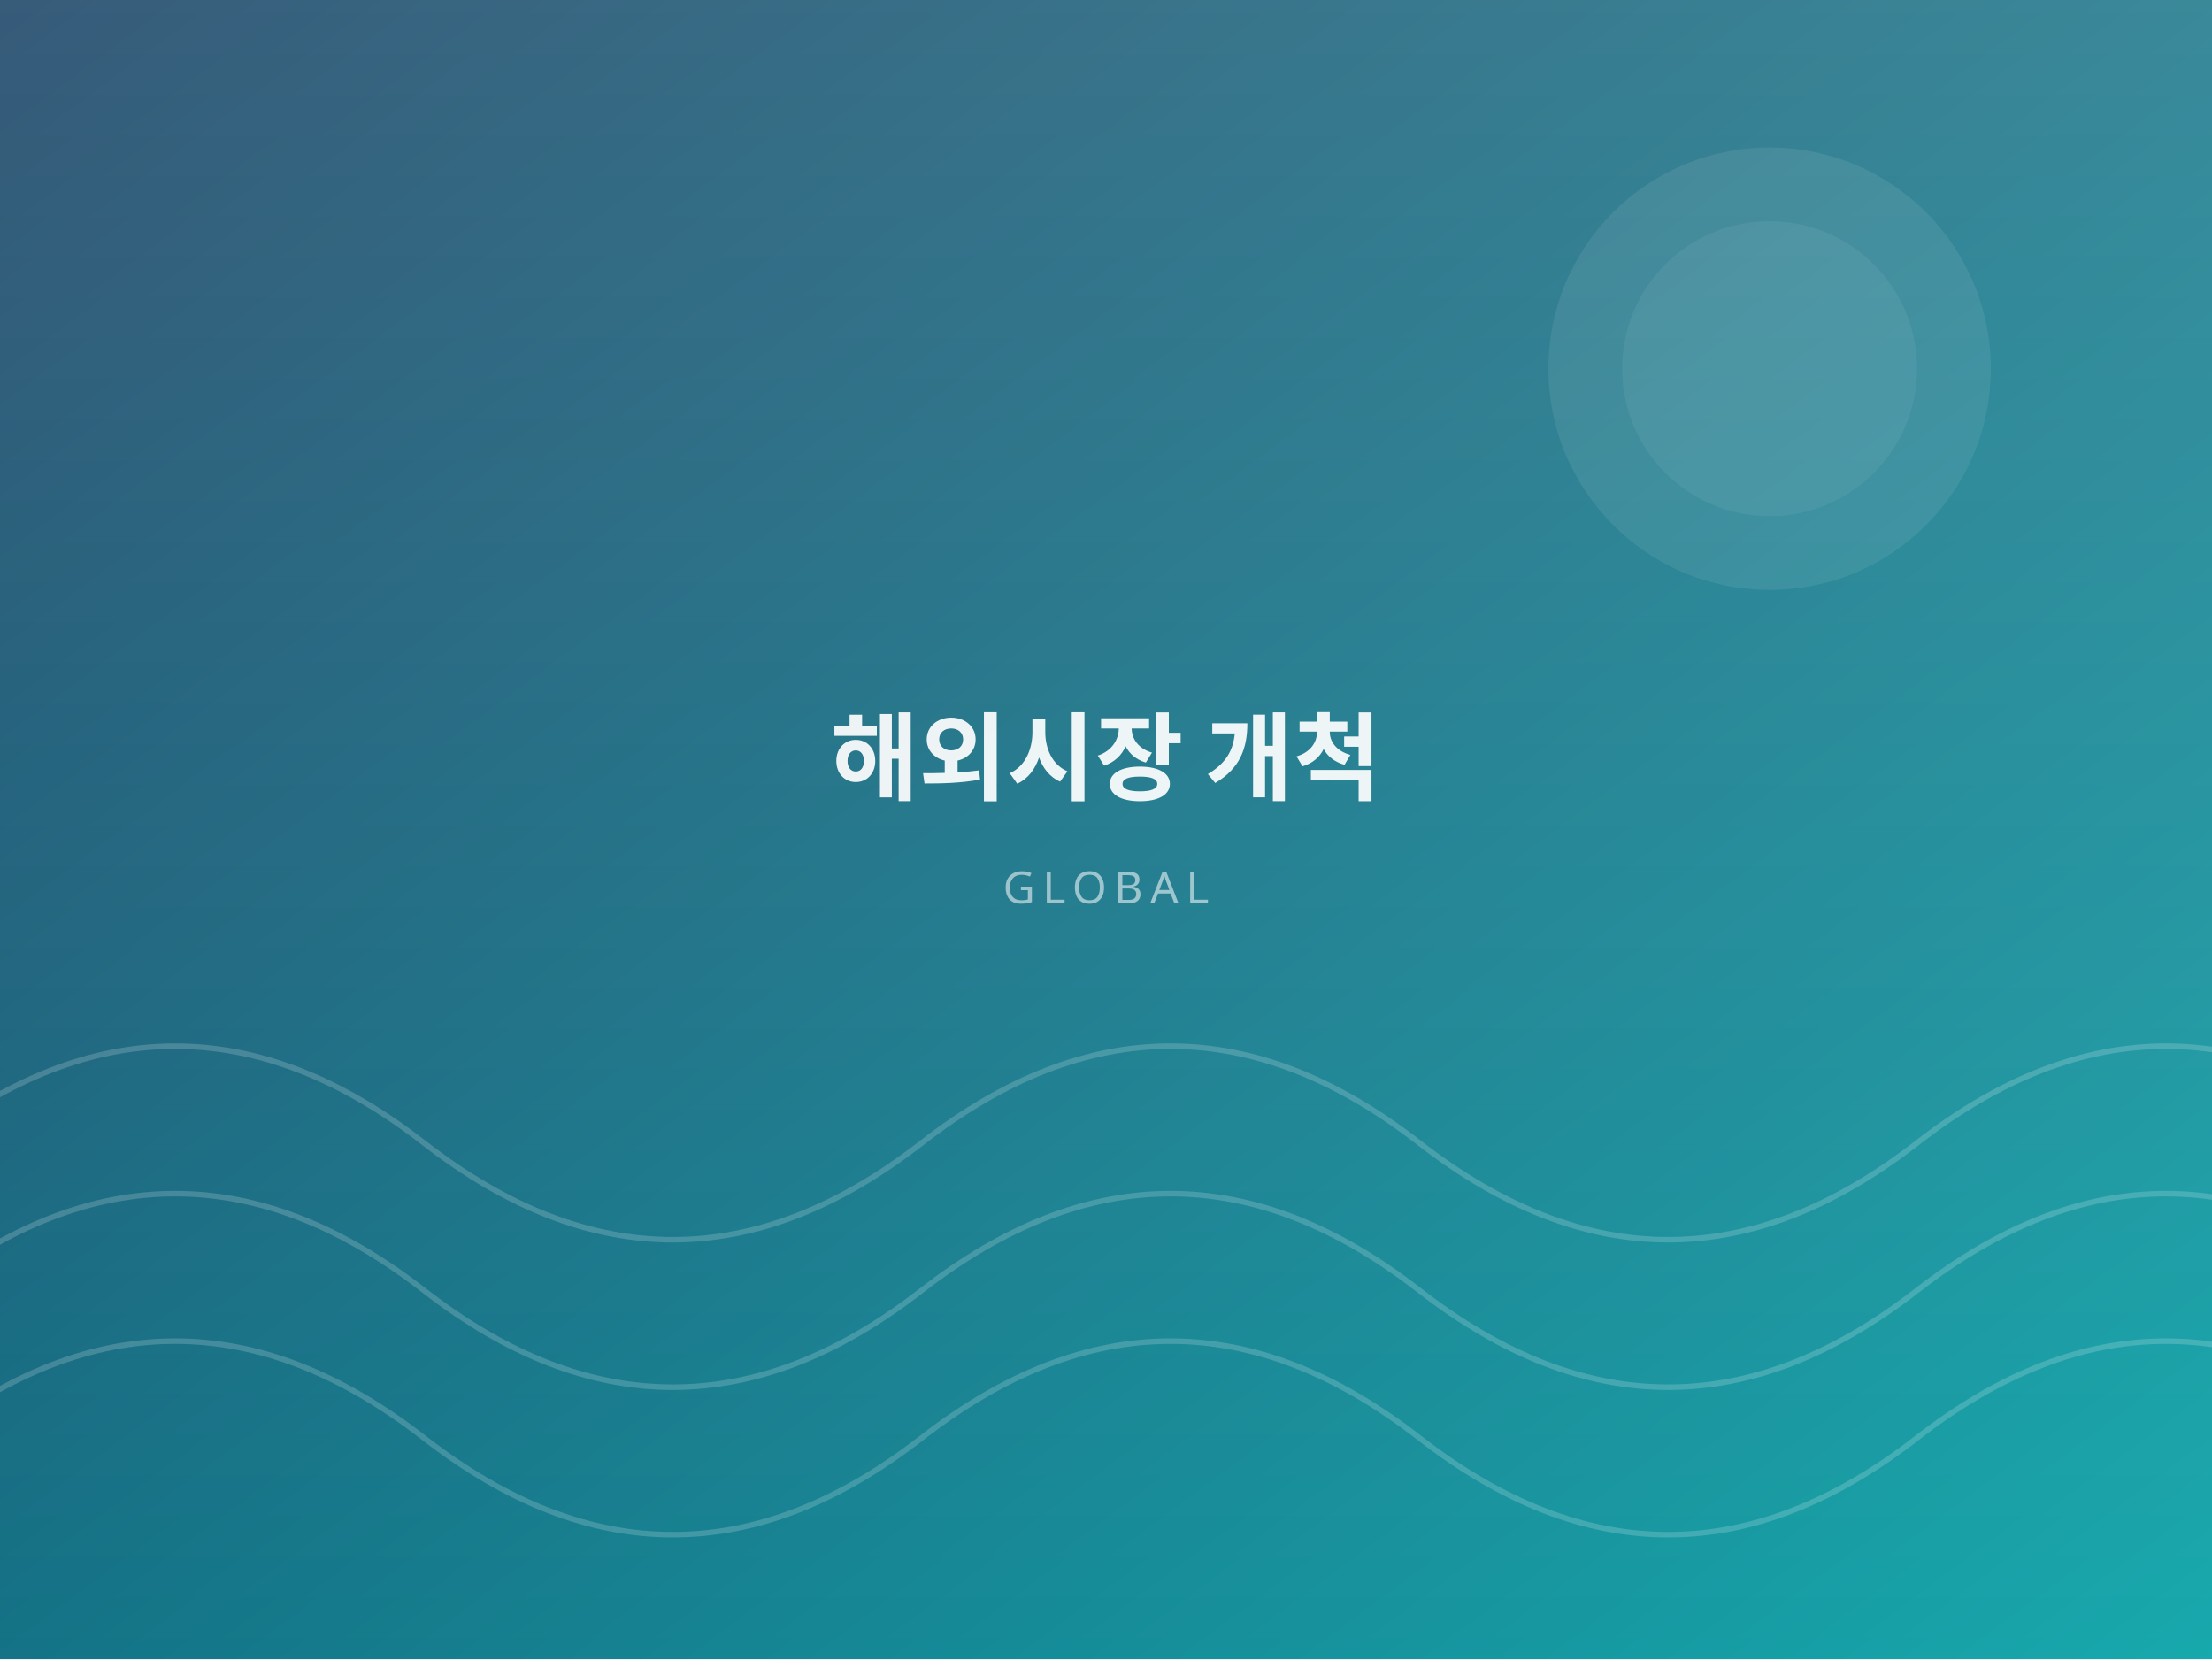
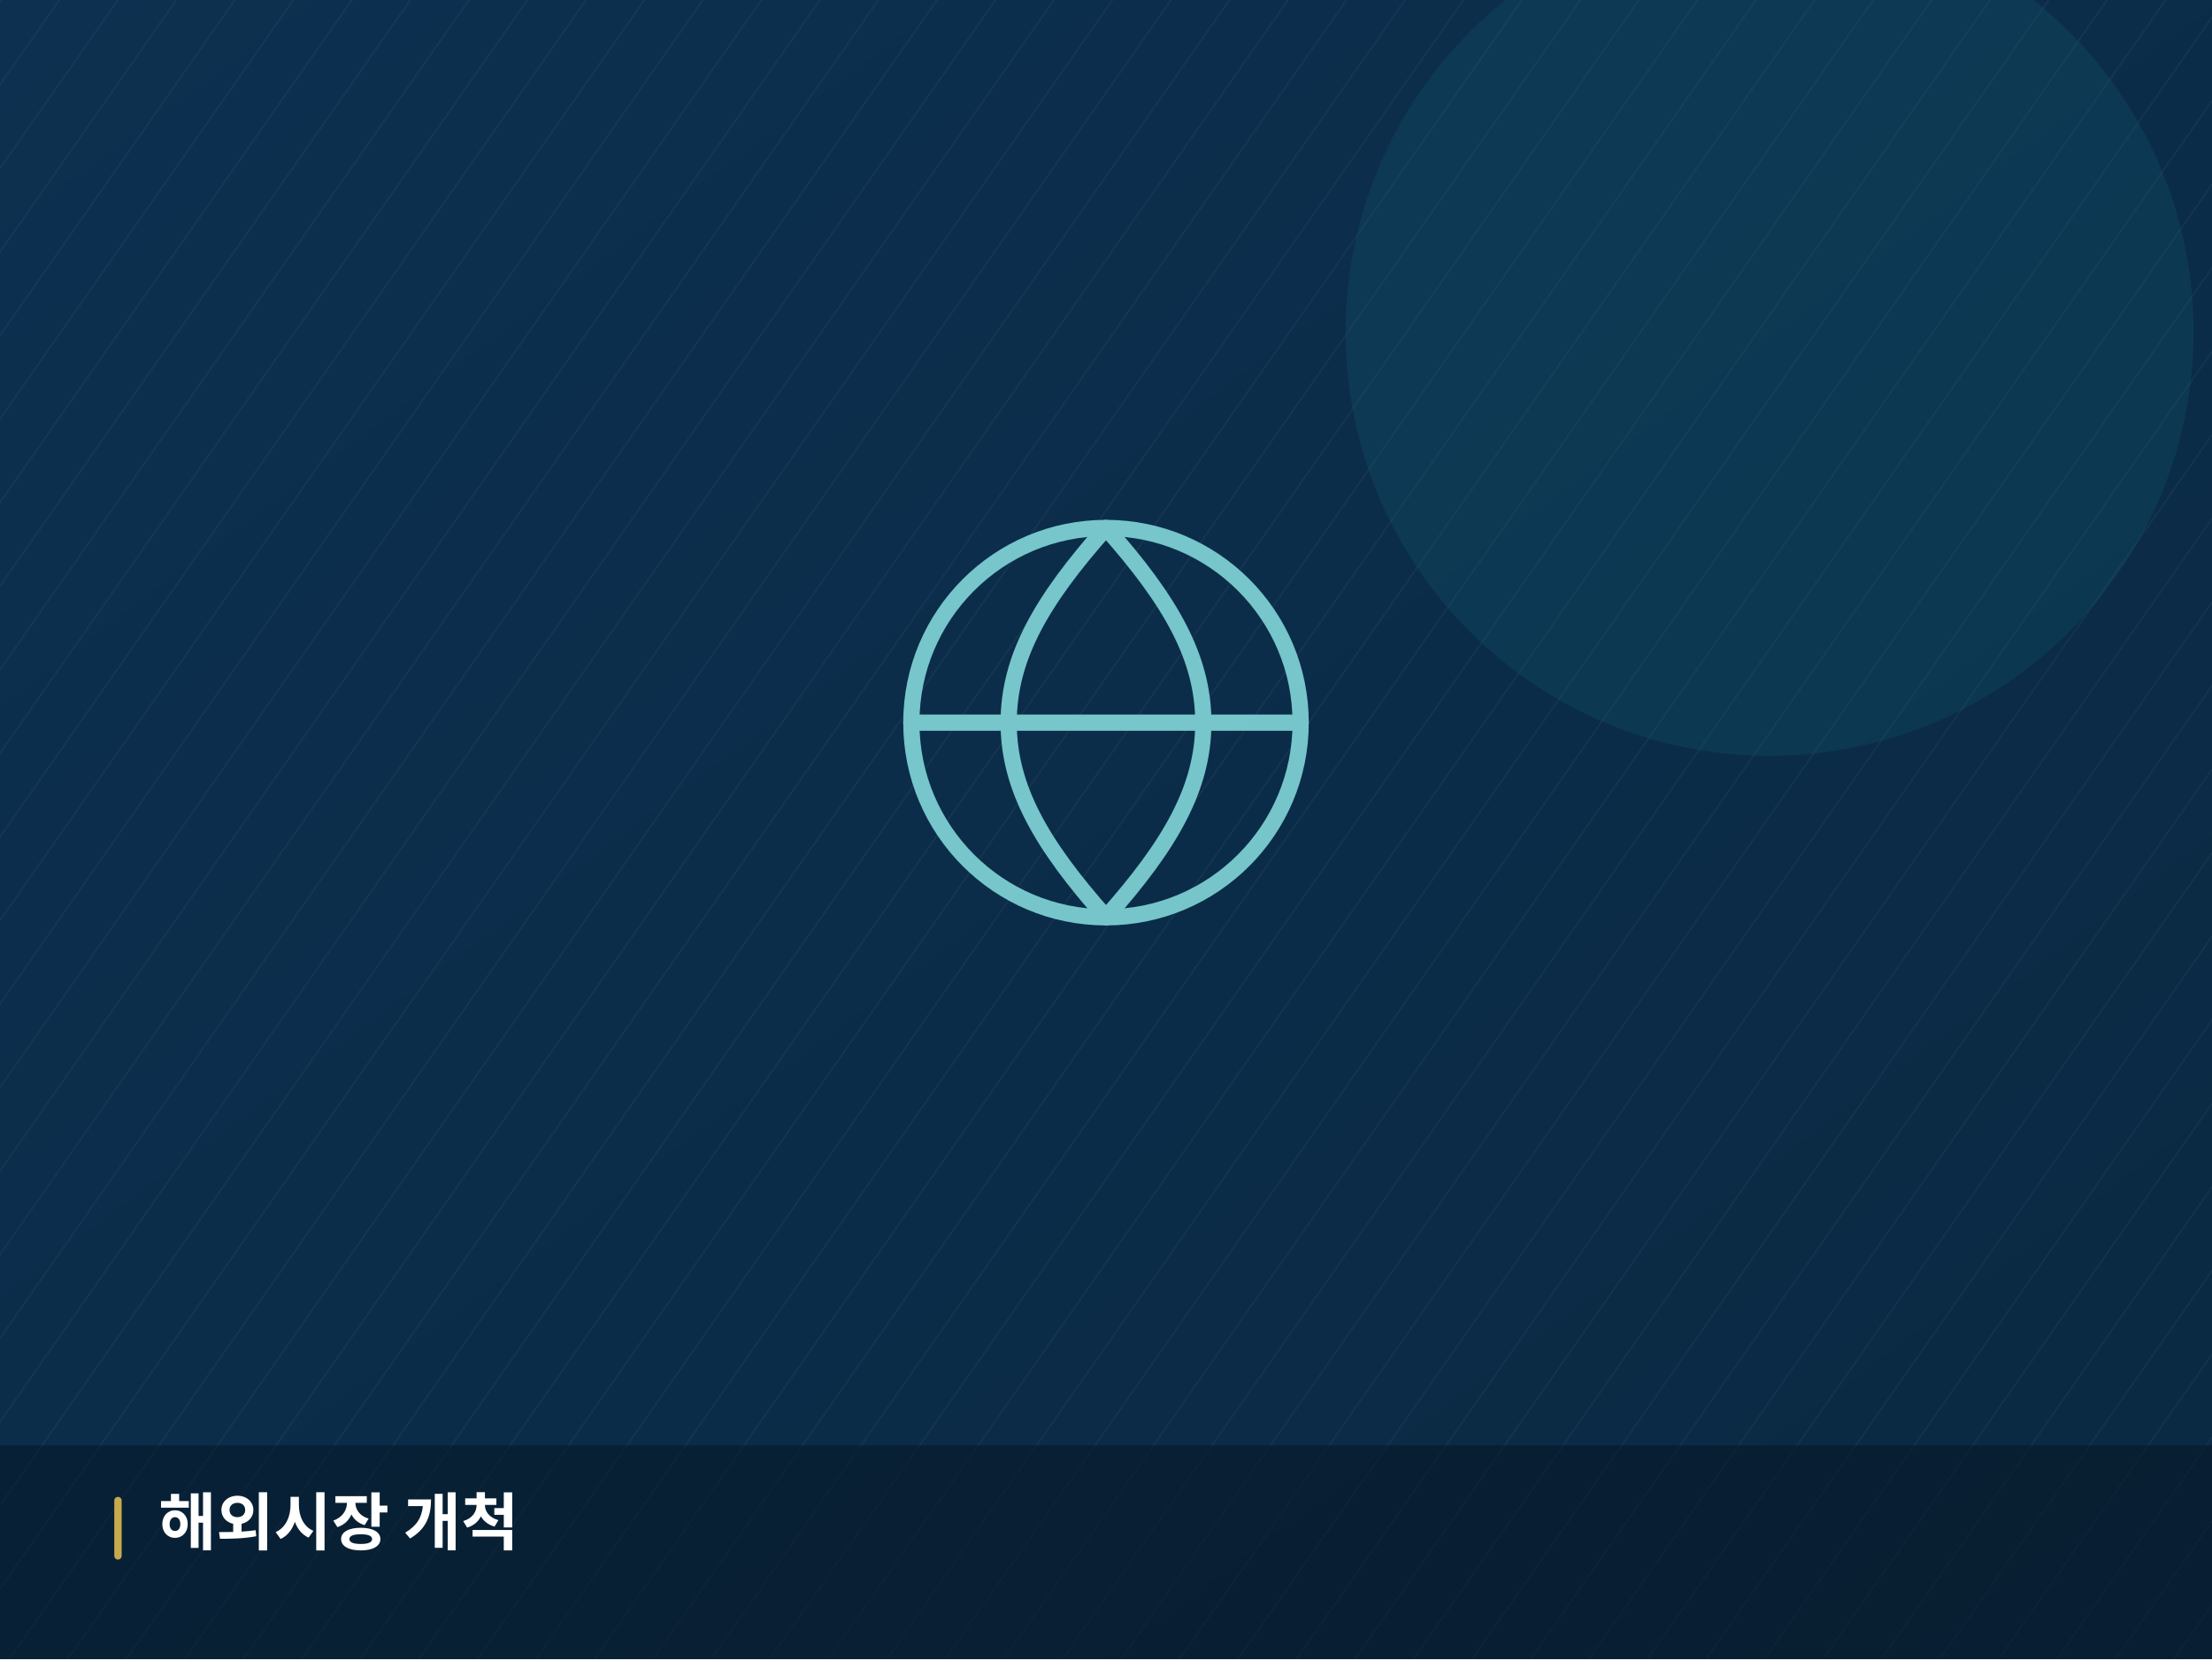
- <svg xmlns="http://www.w3.org/2000/svg" viewBox="0 0 1200 900" width="1200" height="900" role="img" aria-label="해외시장 개척">
+ <svg xmlns="http://www.w3.org/2000/svg" viewBox="0 0 1200 900" width="1200" height="900" role="img" aria-label="해외시장 개척" font-family="'Pretendard Variable',Pretendard,'Apple SD Gothic Neo','Malgun Gothic',sans-serif">
  <defs>
    <linearGradient id="g" x1="0" y1="0" x2="1" y2="1">
-       <stop offset="0" stop-color="#113c60" />
-       <stop offset="1" stop-color="#17a9ad" />
+       <stop offset="0" stop-color="#0d3050" />
+       <stop offset="1" stop-color="#0a2942" />
    </linearGradient>
-     <linearGradient id="s" x1="0" y1="0" x2="0" y2="1">
-       <stop offset="0" stop-color="#ffffff" stop-opacity=".16" />
-       <stop offset="1" stop-color="#ffffff" stop-opacity="0" />
-     </linearGradient>
+     <pattern id="h" width="26" height="26" patternUnits="userSpaceOnUse" patternTransform="rotate(35)">
+       <path d="M0,0 L0,26" stroke="#ffffff" stroke-opacity=".05" stroke-width="1.4" />
+     </pattern>
  </defs>
  <rect width="1200" height="900" fill="url(#g)" />
-   <rect width="1200" height="900" fill="url(#s)" />
-   <g fill="none" stroke="#ffffff" stroke-opacity=".18" stroke-width="3">
-     <path d="M-40 620c90-70 180-70 270 0s180 70 270 0 180-70 270 0 180 70 270 0 180-70 270 0" />
-     <path d="M-40 700c90-70 180-70 270 0s180 70 270 0 180-70 270 0 180 70 270 0 180-70 270 0" />
-     <path d="M-40 780c90-70 180-70 270 0s180 70 270 0 180-70 270 0 180 70 270 0 180-70 270 0" />
+   <rect width="1200" height="900" fill="url(#h)" />
+   <circle cx="960" cy="180" r="230" fill="#17a9ad" fill-opacity=".10" />
+   <g transform="translate(600,392) scale(4.4) translate(-40,-40)" fill="none" stroke="#7fd3d6" stroke-width="2.0" stroke-linecap="round" stroke-linejoin="round" opacity=".92">
+     <circle cx="40" cy="40" r="24" />
+     <path d="M16 40h48" />
+     <path d="M40 16c8 9 12 16 12 24s-4 15-12 24c-8-9-12-16-12-24s4-15 12-24z" />
  </g>
-   <circle cx="960" cy="200" r="120" fill="#ffffff" fill-opacity=".08" />
-   <circle cx="960" cy="200" r="80" fill="#ffffff" fill-opacity=".06" />
-   <text x="600" y="430" text-anchor="middle" fill="#ffffff" fill-opacity=".92" font-family="'Apple SD Gothic Neo','Malgun Gothic',sans-serif" font-size="52" font-weight="700">해외시장 개척</text>
-   <text x="600" y="490" text-anchor="middle" fill="#ffffff" fill-opacity=".55" font-family="'Apple SD Gothic Neo','Malgun Gothic',sans-serif" font-size="24" letter-spacing="4">GLOBAL</text>
+   <rect x="0" y="784" width="1200" height="116" fill="#061726" fill-opacity=".55" />
+   <rect x="62" y="812" width="4" height="34" rx="2" fill="#c9a94e" />
+   <text x="86" y="838" font-size="34" font-weight="700" fill="#ffffff">해외시장 개척</text>
</svg>
